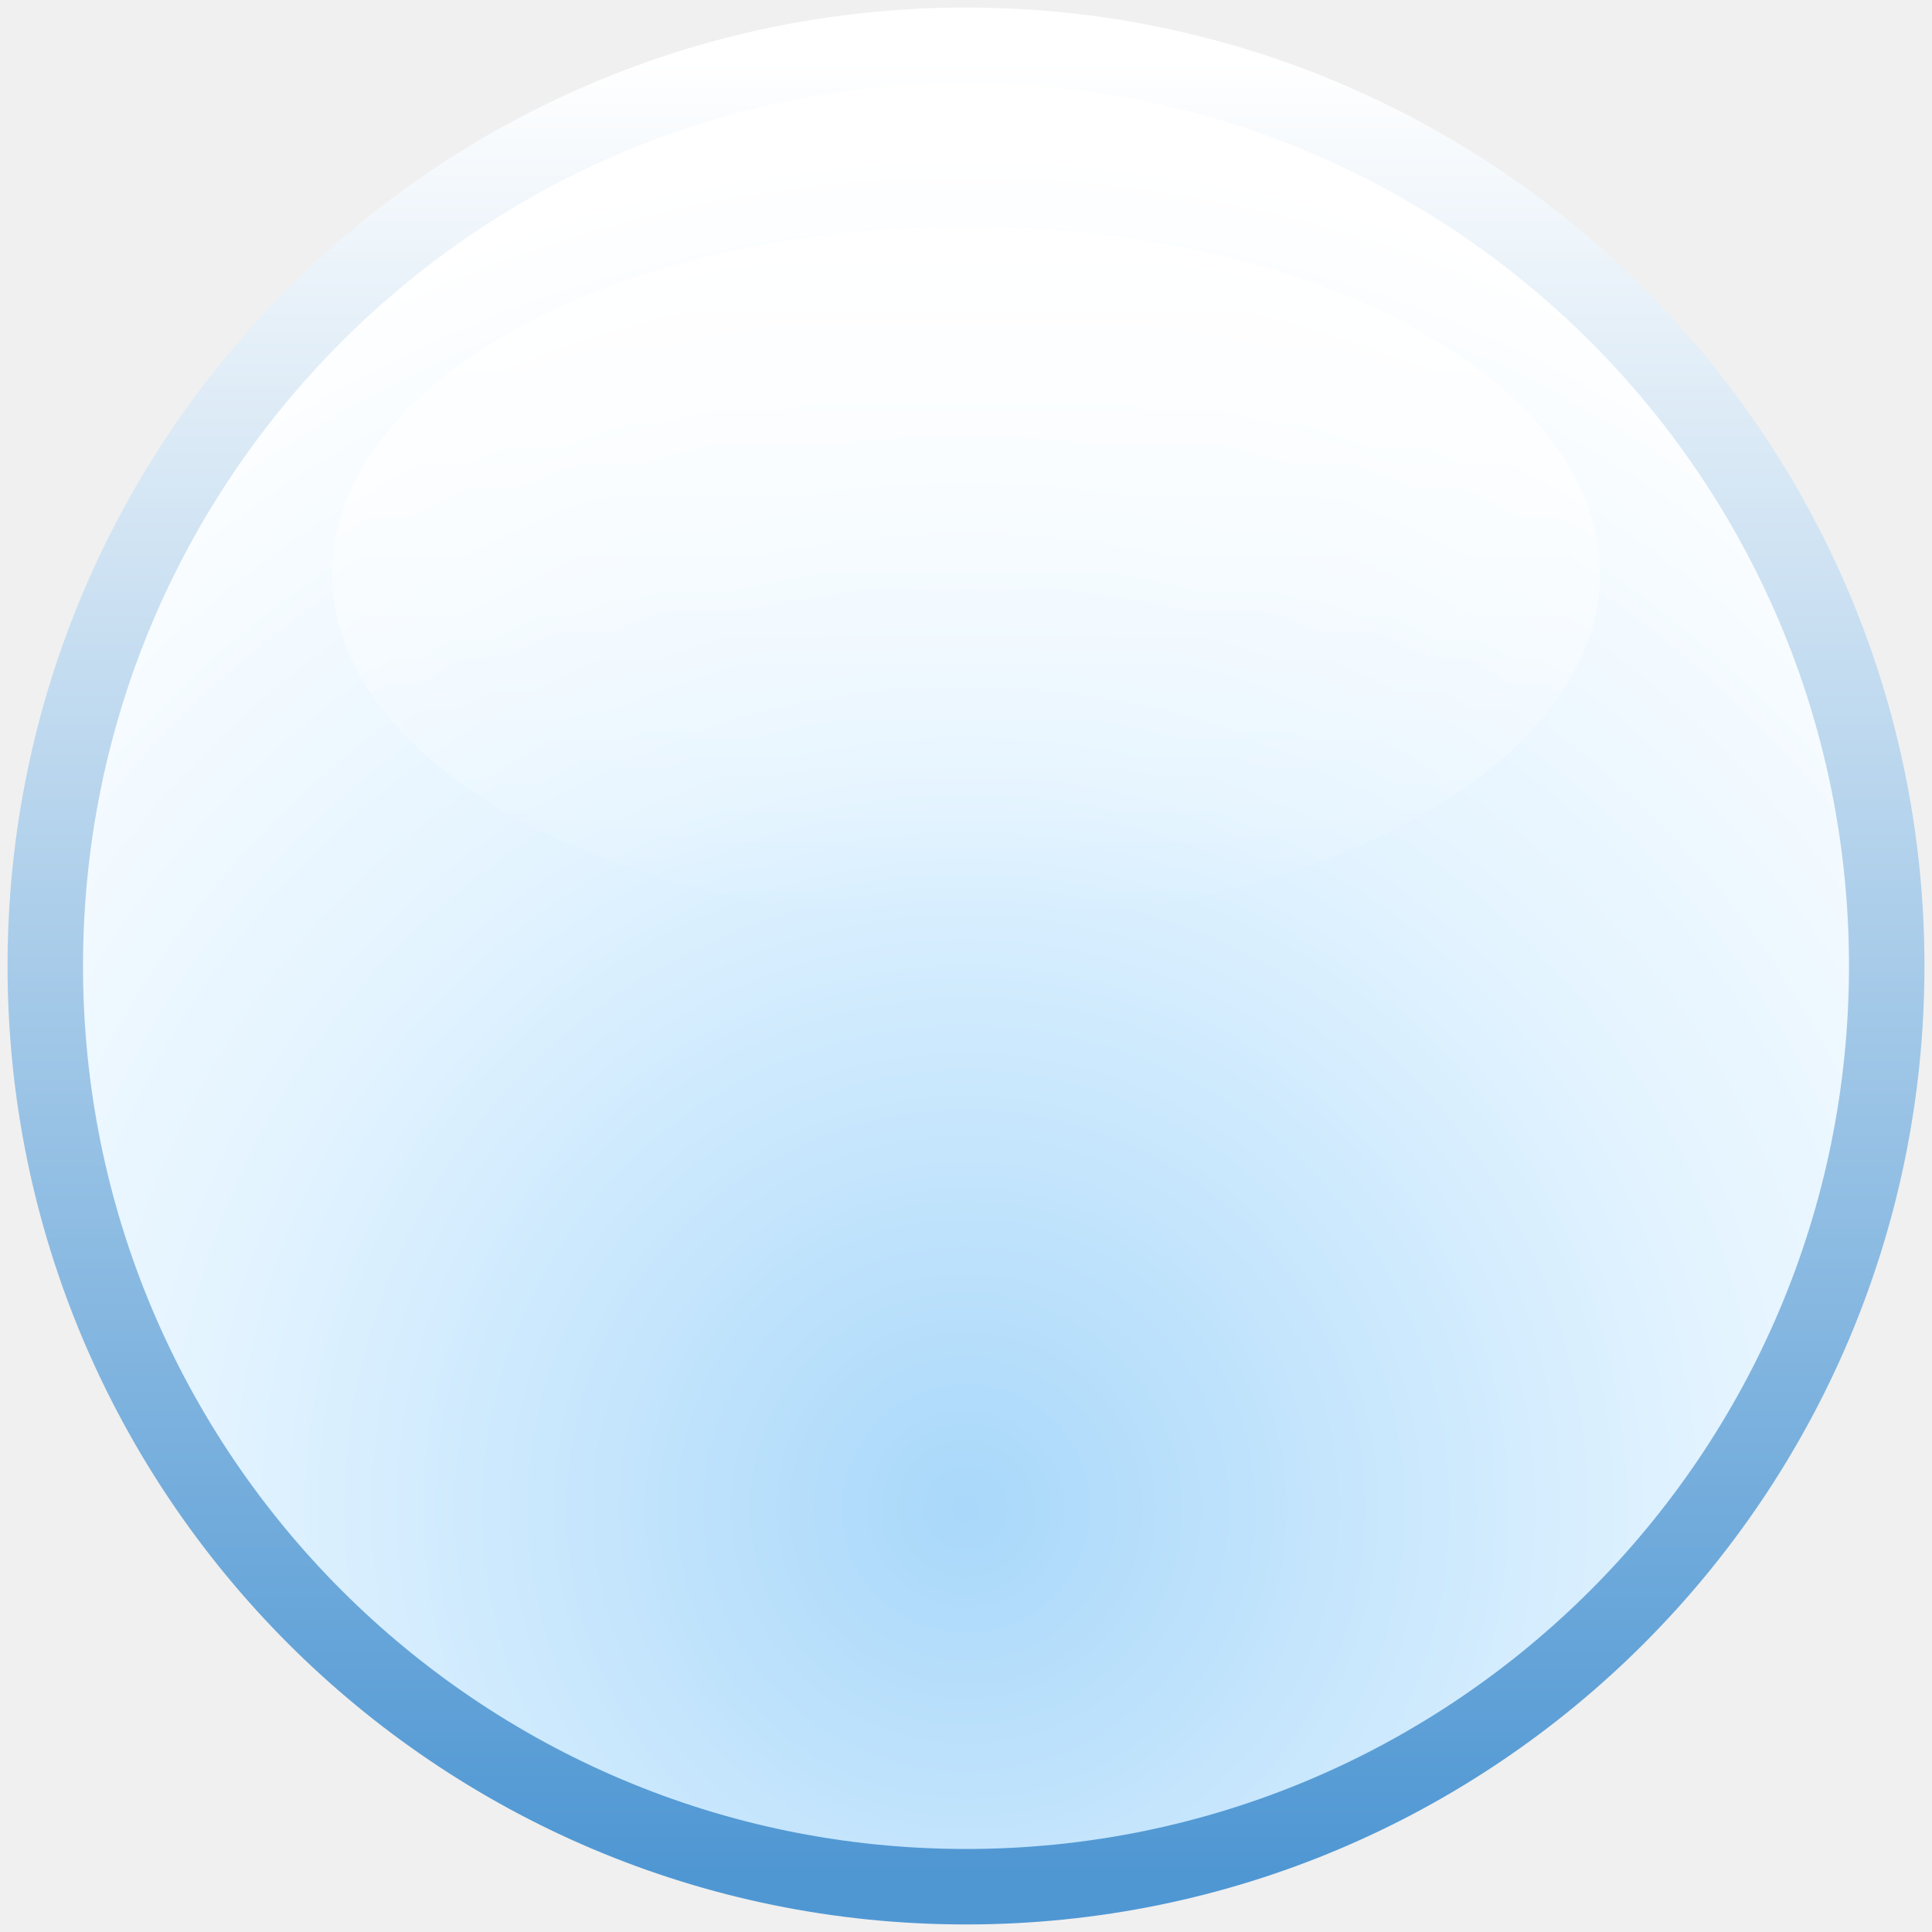
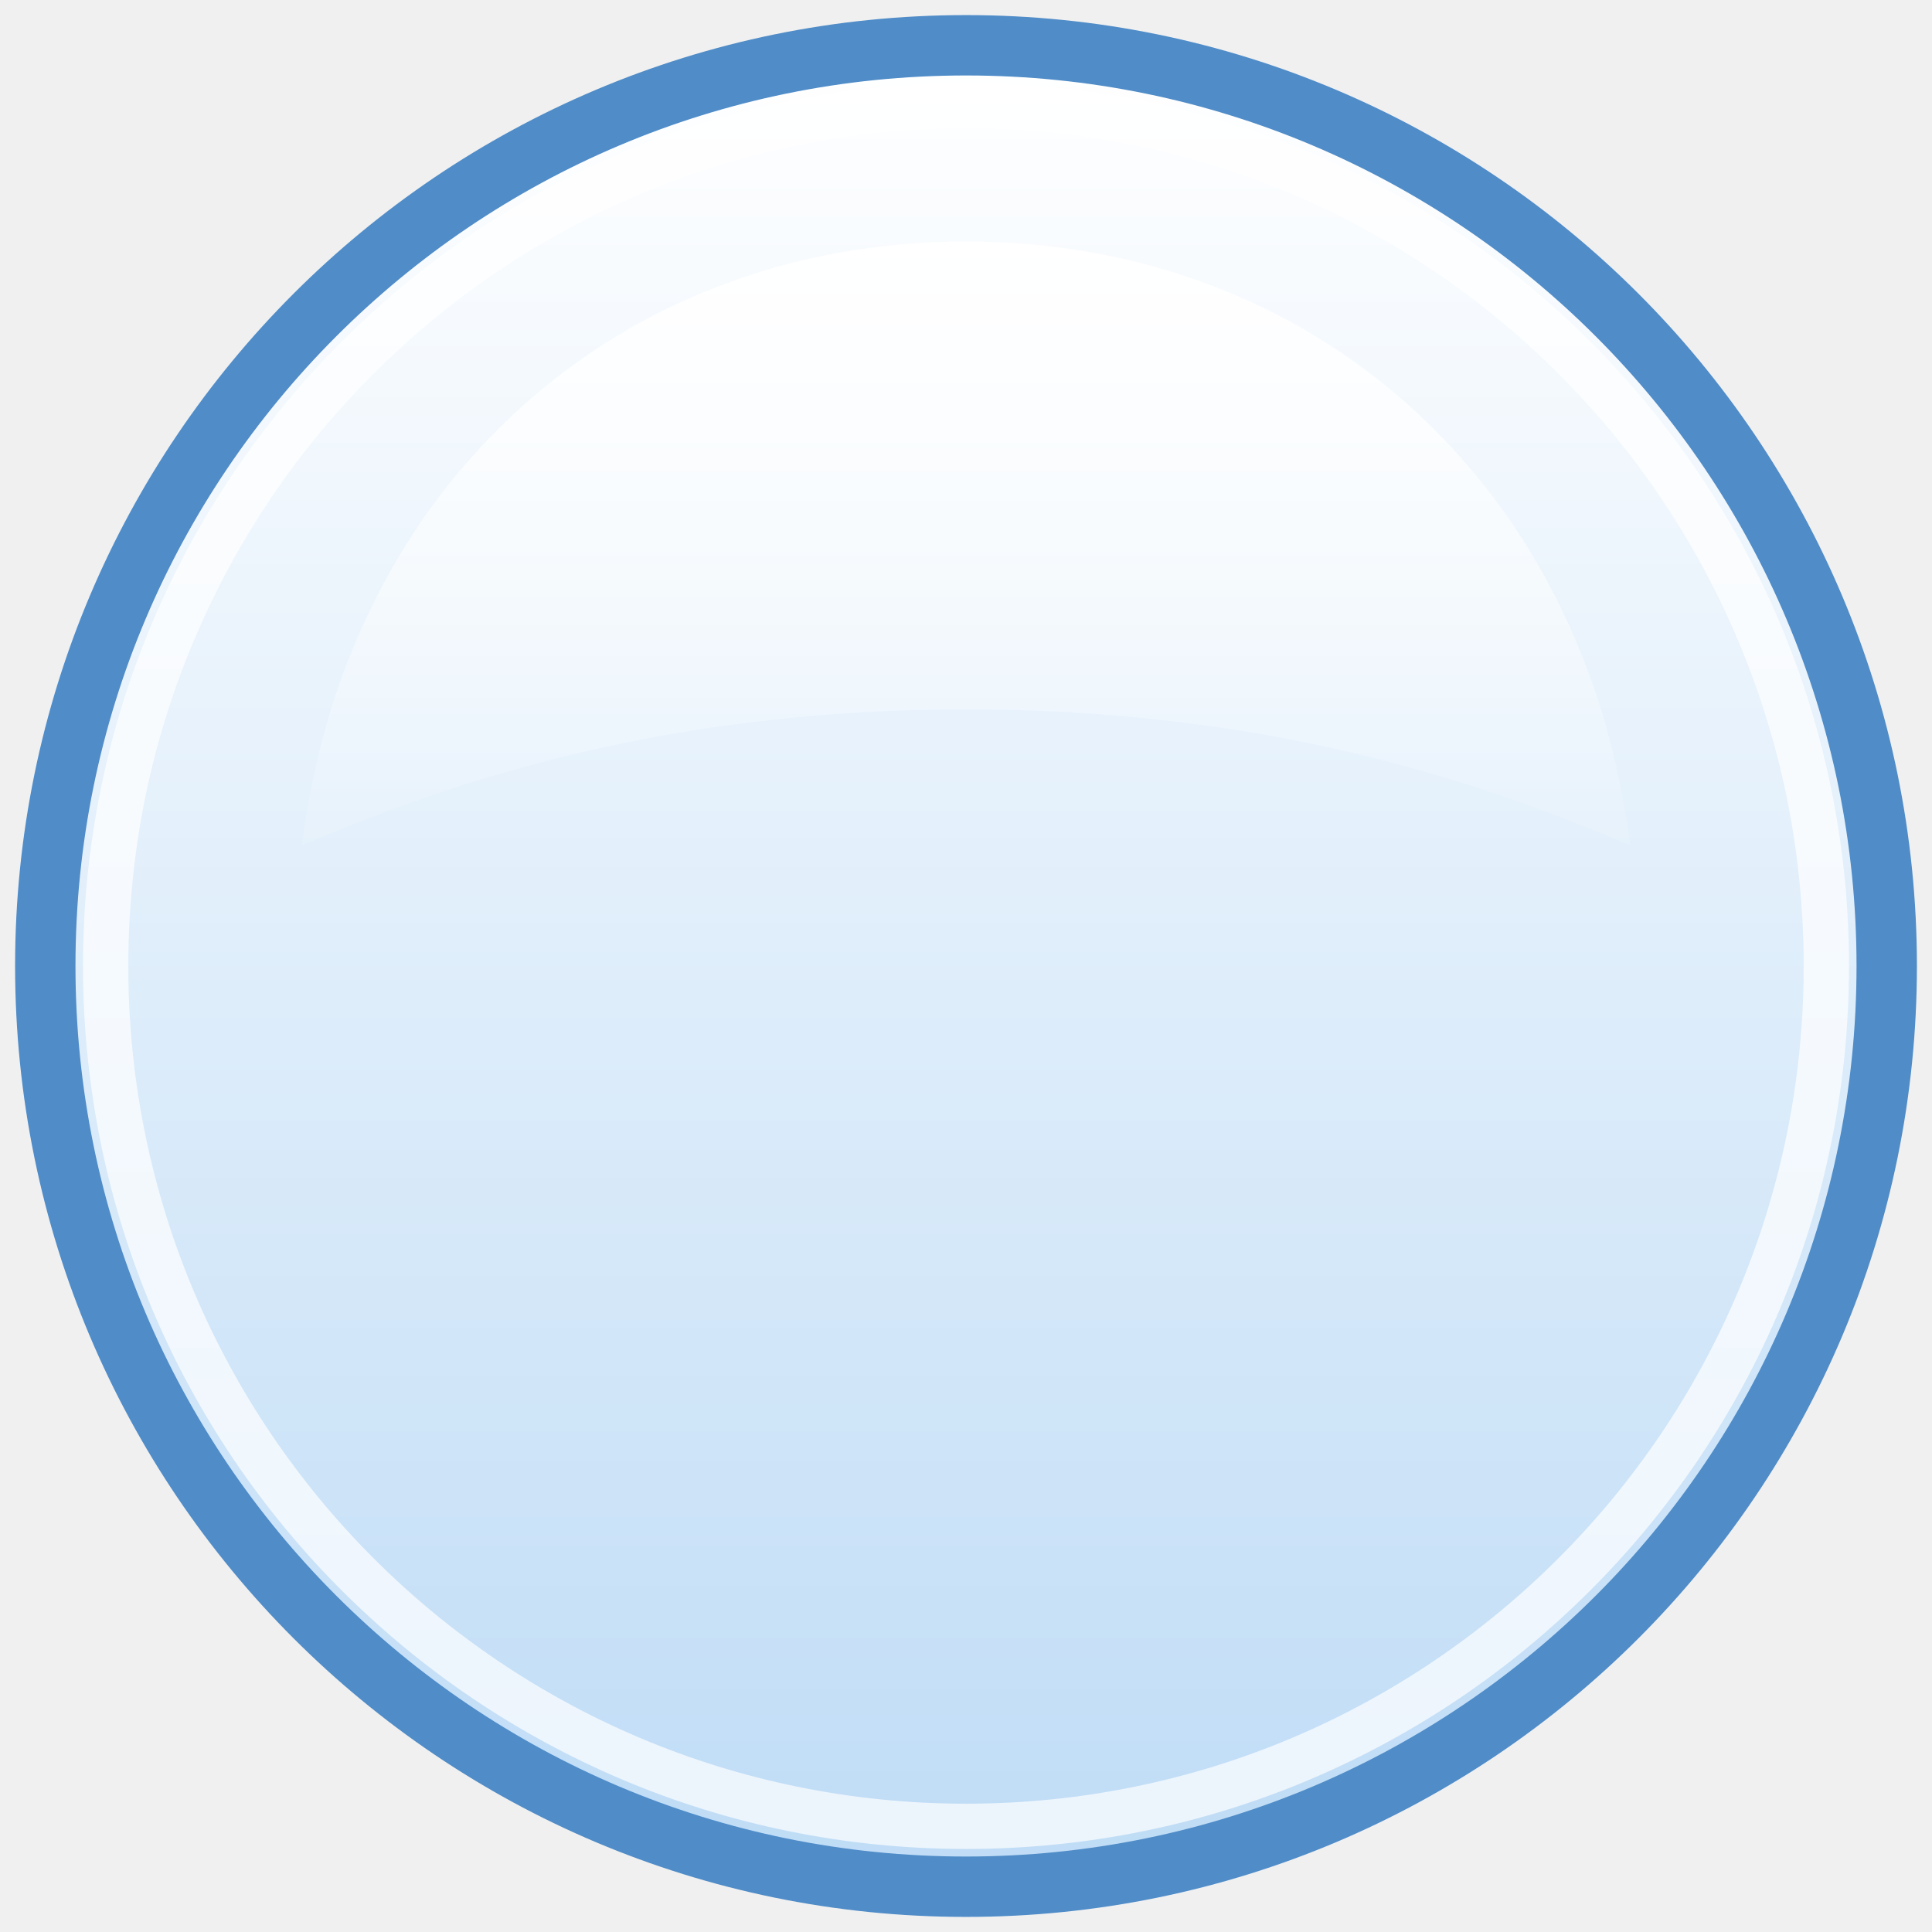
<svg xmlns="http://www.w3.org/2000/svg" viewBox="0 0 32 32">
  <defs>
-     <radialGradient id="body" cx="50%" cy="80%" r="75%">
-       <stop offset="0" stop-color="#a9d8fa" />
-       <stop offset="0.55" stop-color="#e2f3ff" />
-       <stop offset="1" stop-color="#ffffff" />
-     </radialGradient>
-     <linearGradient id="rim" x1="0" y1="0" x2="0" y2="1">
+     <linearGradient id="lens" x1="0" y1="0" x2="0" y2="1">
      <stop offset="0" stop-color="#ffffff" />
-       <stop offset="1" stop-color="#4f97d3" />
+       <stop offset="1" stop-color="#bfdcf6" />
    </linearGradient>
-     <linearGradient id="gloss" x1="0" y1="0" x2="0" y2="1">
+     <linearGradient id="shine" x1="0" y1="0" x2="0" y2="1">
      <stop offset="0" stop-color="#ffffff" stop-opacity="0.95" />
-       <stop offset="1" stop-color="#ffffff" stop-opacity="0" />
+       <stop offset="1" stop-color="#ffffff" stop-opacity="0.1" />
    </linearGradient>
  </defs>
-   <circle cx="16" cy="16" r="15.25" fill="url(#body)" stroke="url(#rim)" stroke-width="1.25" />
-   <ellipse cx="16" cy="9.5" rx="10.5" ry="5.75" fill="url(#gloss)" />
+   <circle cx="16" cy="16" r="15.25" fill="url(#lens)" stroke="#4f8cc8" stroke-width="1" />
+   <path d="M5 14 C5.75 8 10.25 4 16 4 C21.75 4 26.25 8 27 14 C23.5 12.5 20 11.75 16 11.75 C12 11.75 8.5 12.5 5 14 Z" fill="url(#shine)" />
+   <circle cx="16" cy="16" r="14.25" fill="none" stroke="#ffffff" stroke-opacity="0.7" stroke-width="0.75" />
</svg>
